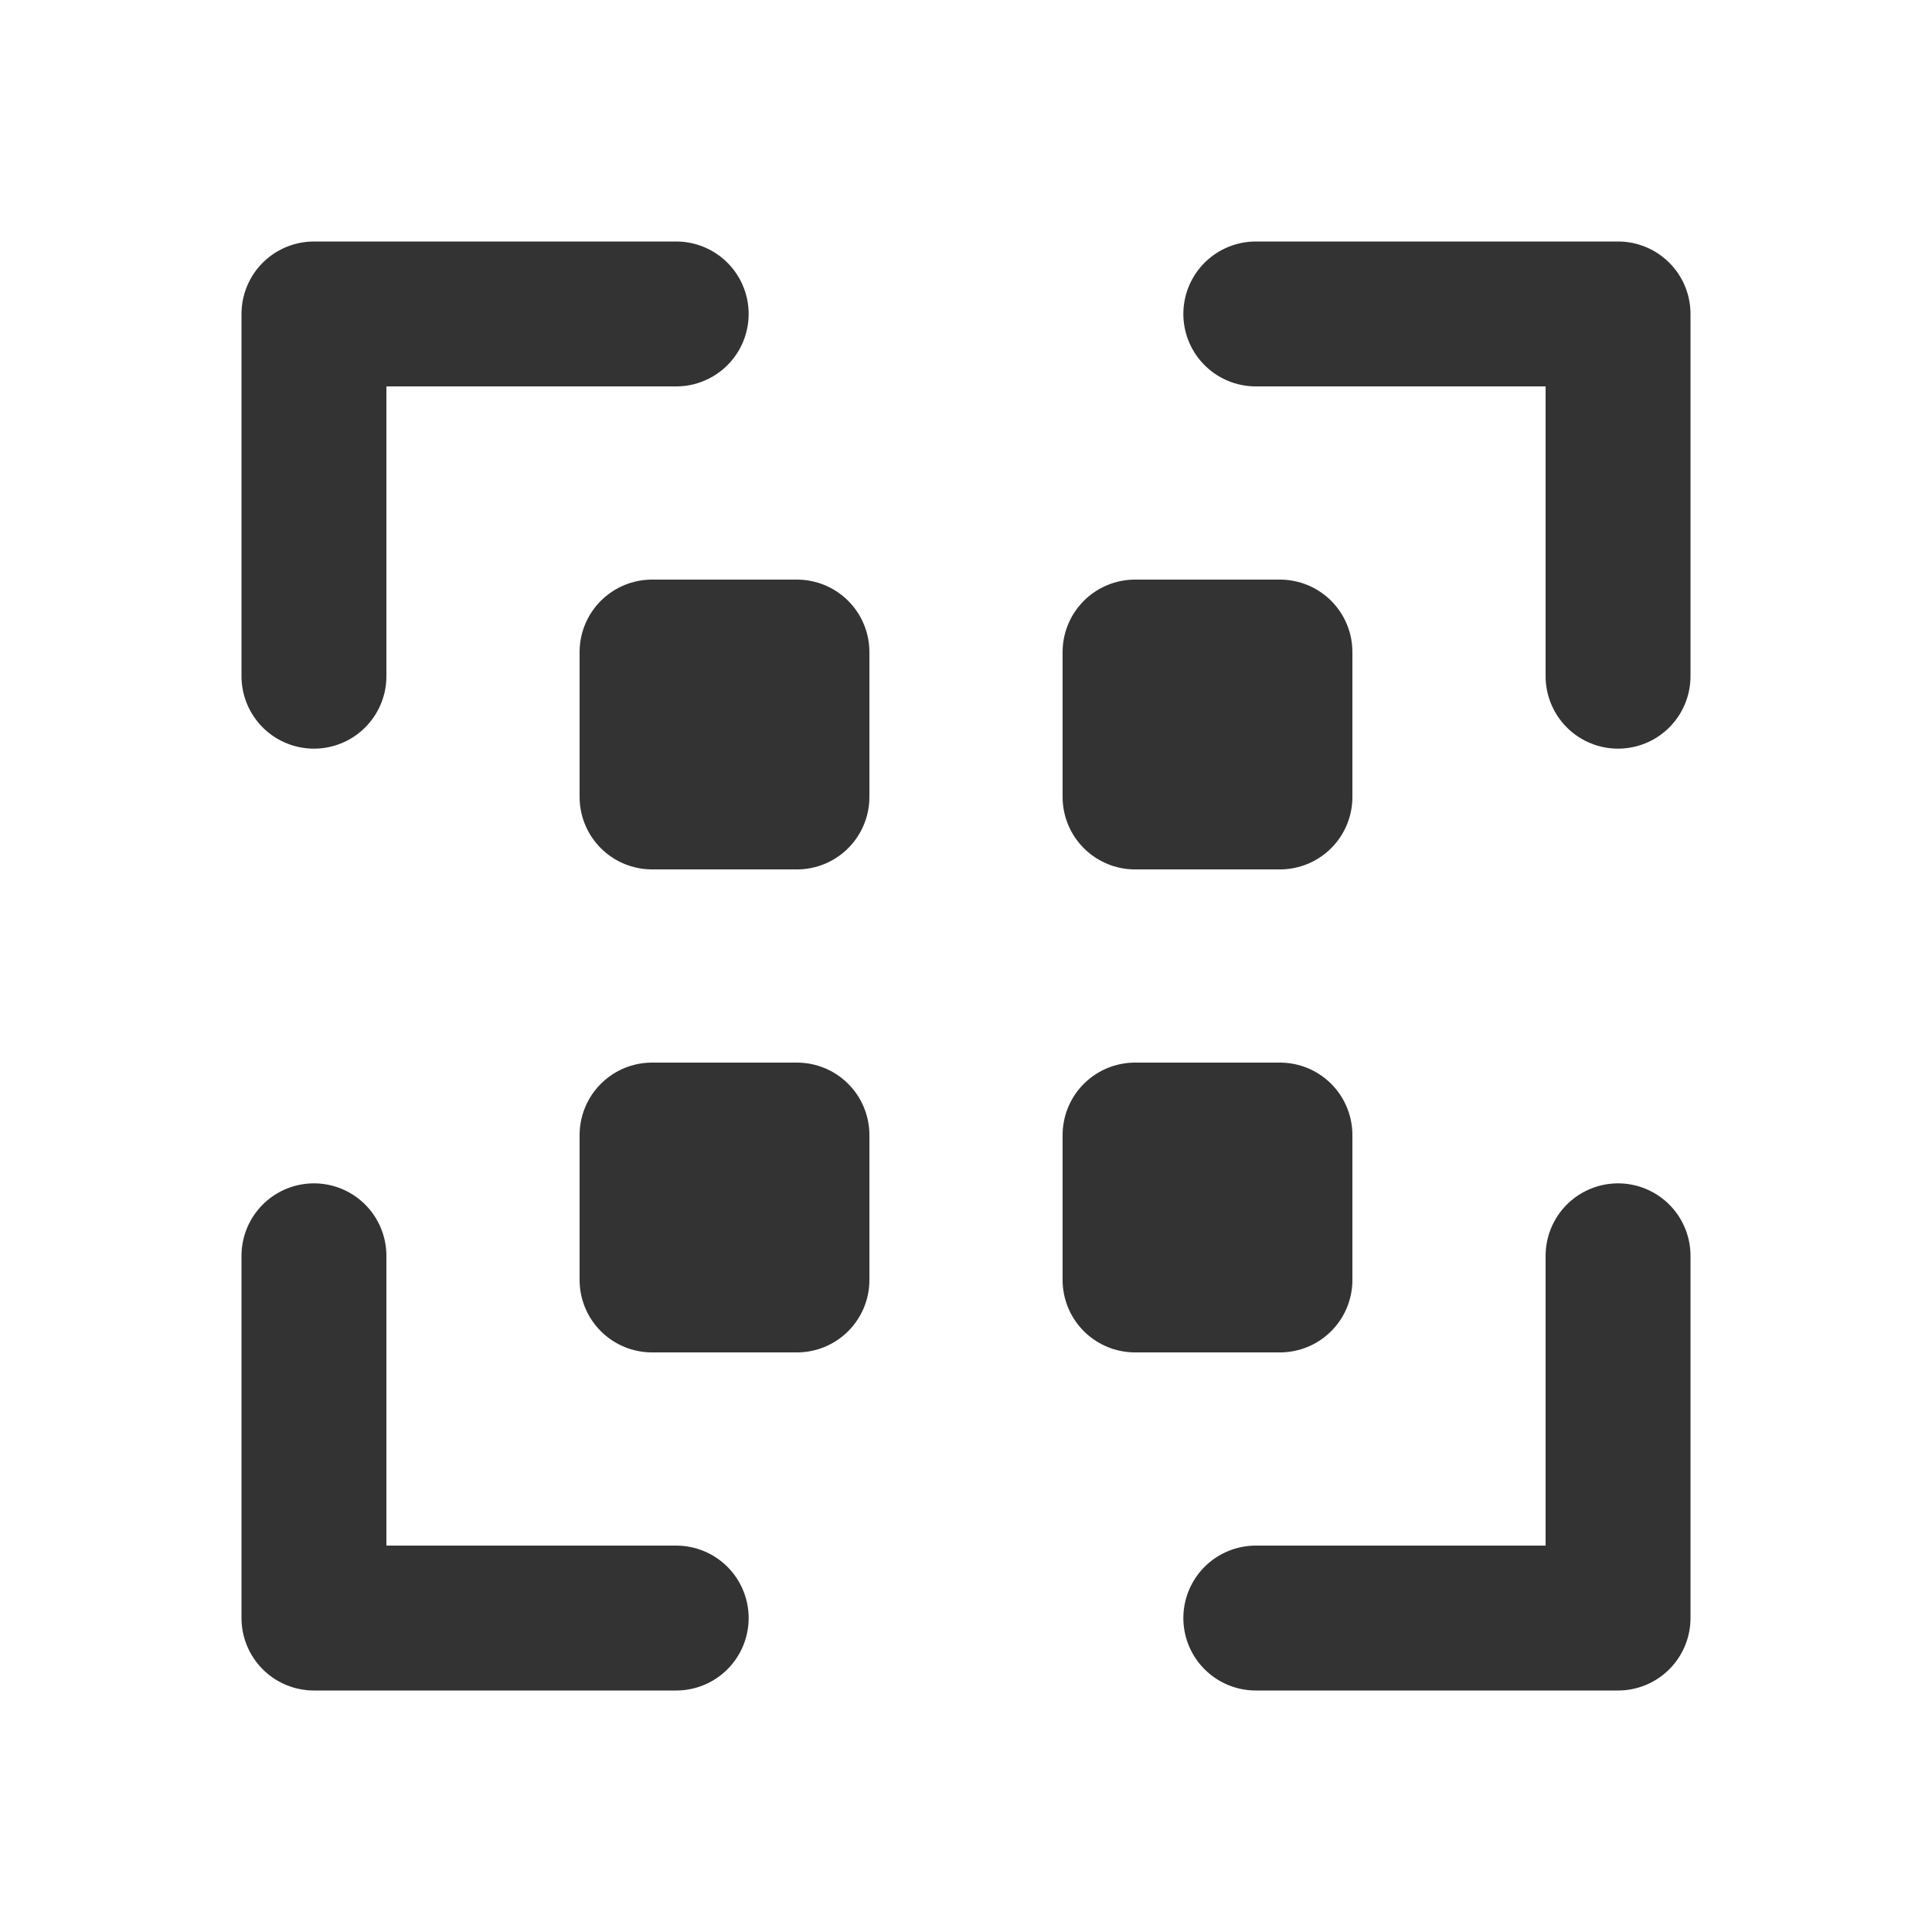
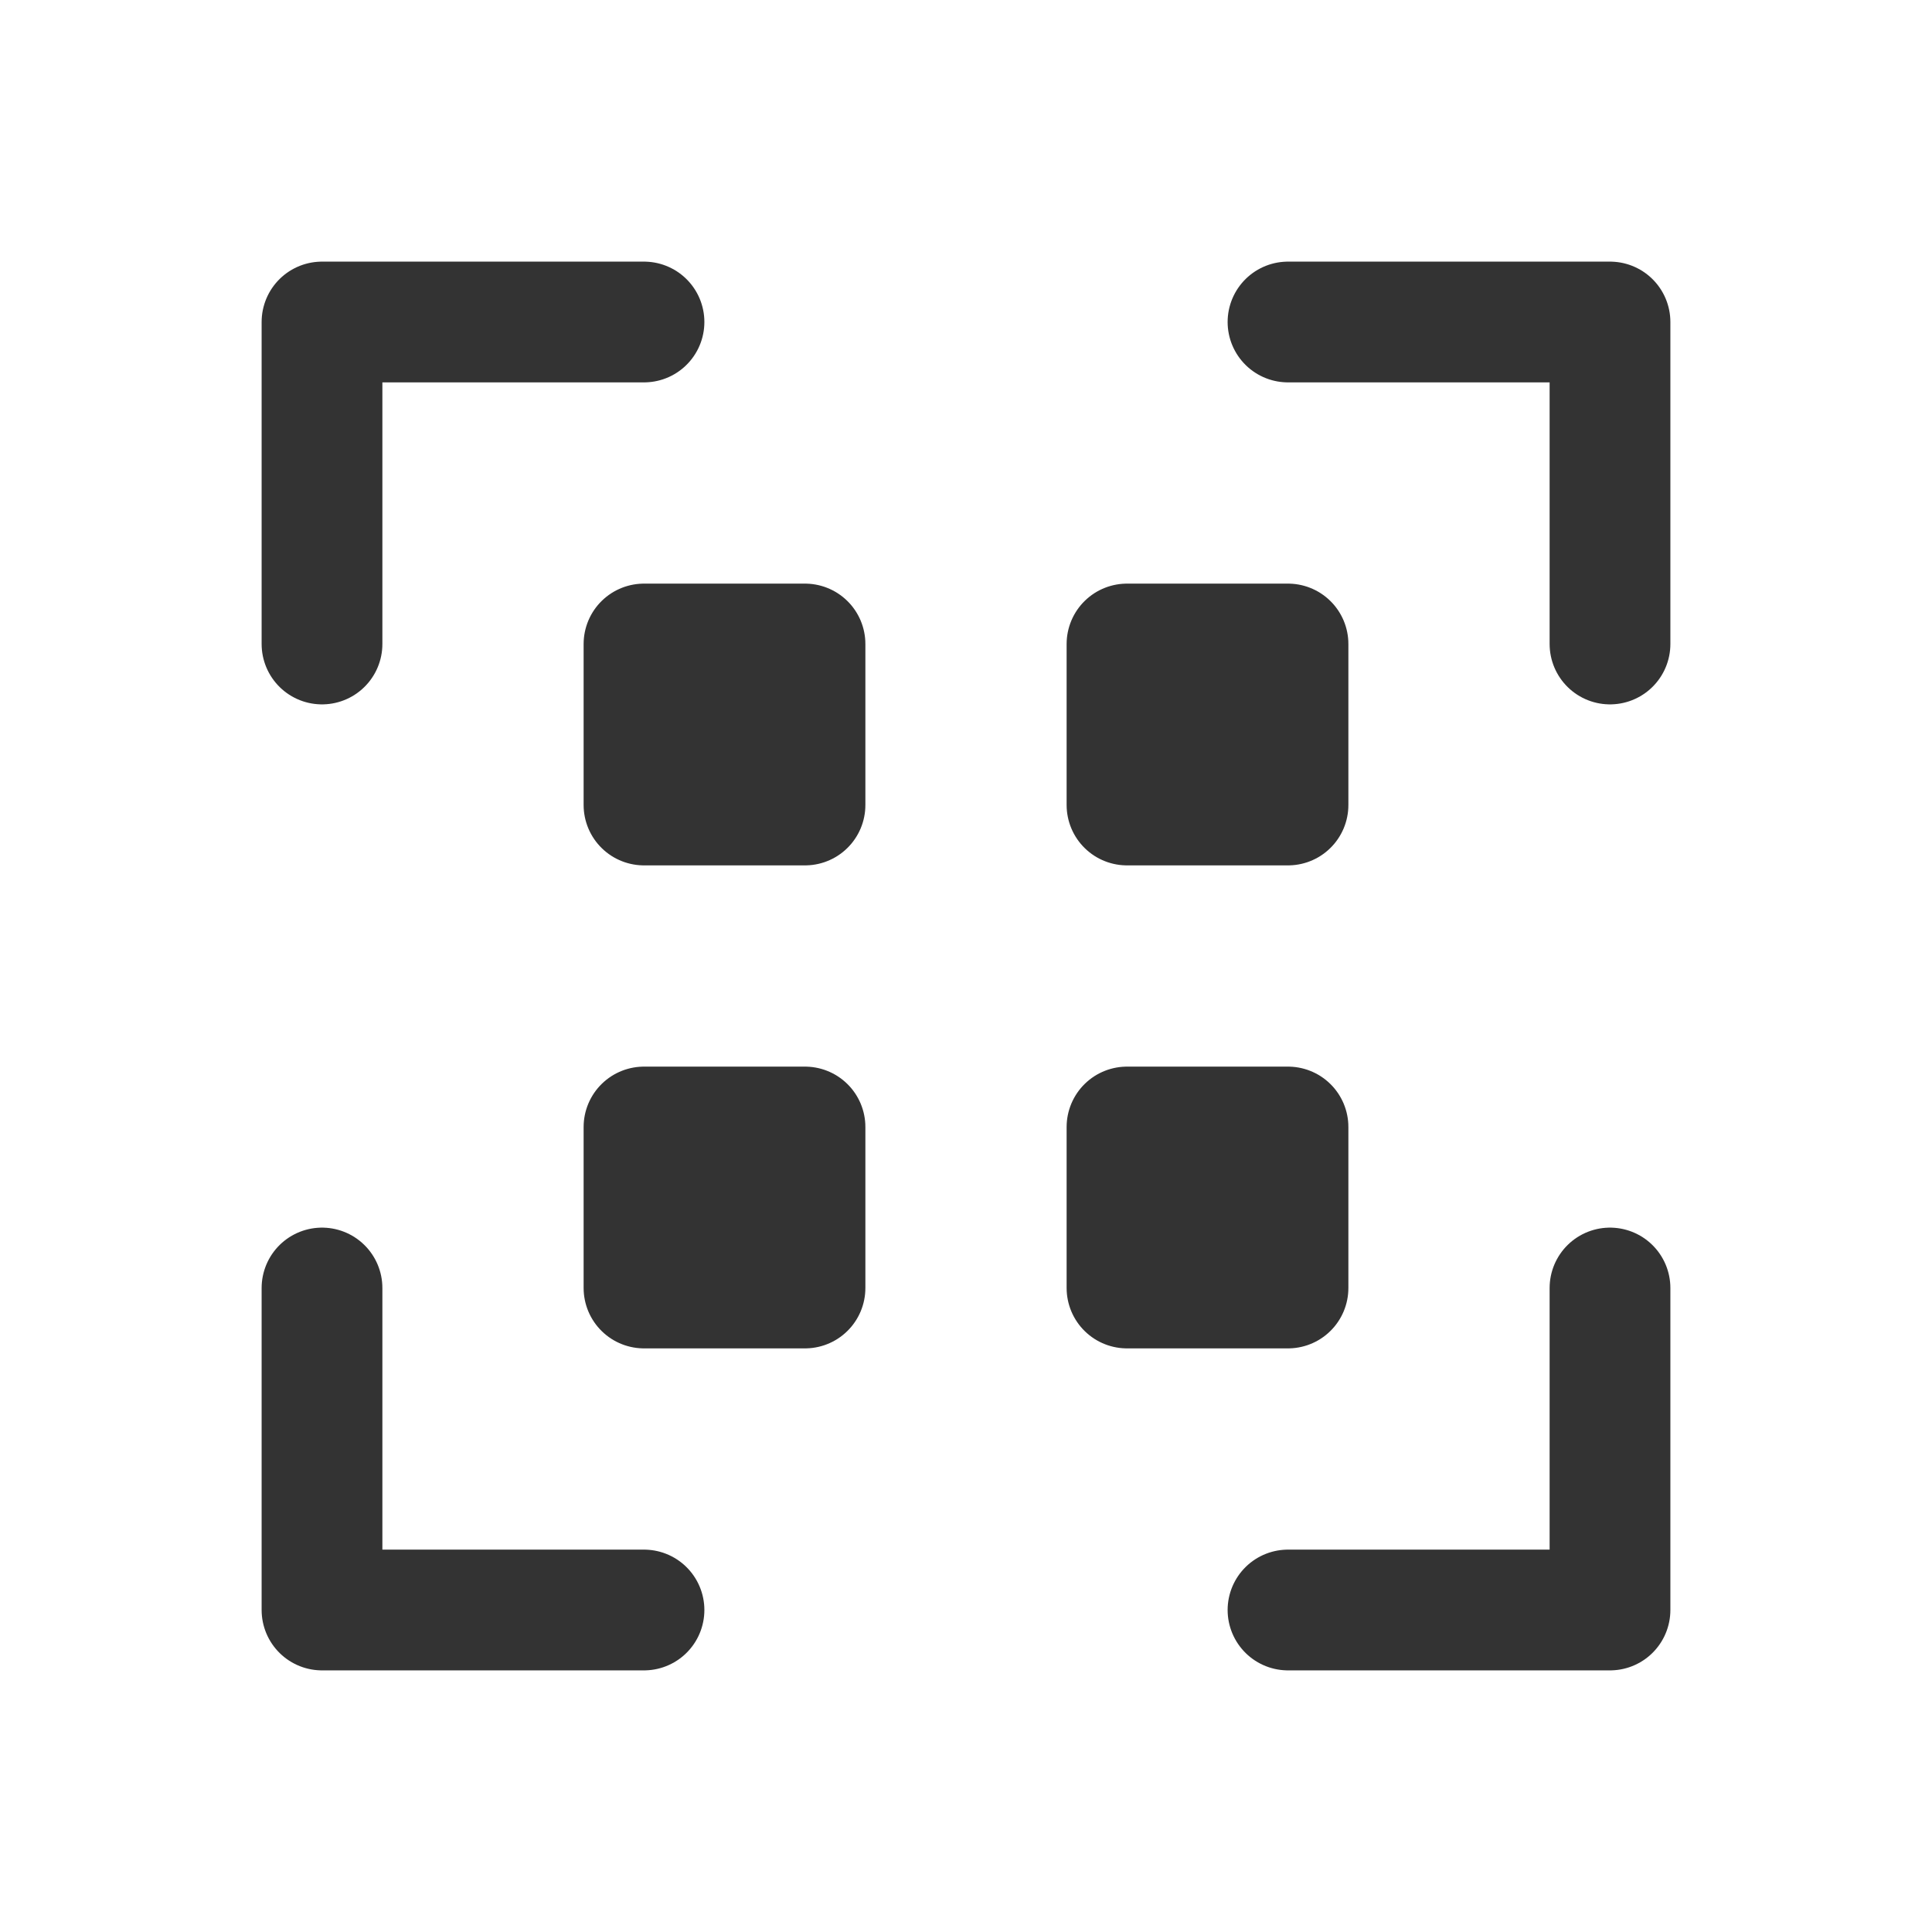
- <svg xmlns="http://www.w3.org/2000/svg" width="400" height="400" viewBox="0 0 400 400" version="1.1" id="svg5">
-   <defs id="defs2" />
+ <svg xmlns="http://www.w3.org/2000/svg" width="240" height="240" id="svg5" version="1.1">
+   <defs id="defs2">
+     </defs>
  <g id="layer1">
-     <path id="rect926" style="fill:none;stroke:#333333;stroke-width:30;stroke-linecap:round;stroke-linejoin:round;stroke-dashoffset:4" d="M 140,65 H 65 v 75 m 0,120 v 75 h 75 m 120,0 h 75 v -75 m 0,-120 V 65 h -75" />
-     <g id="g830" transform="translate(15,15)">
-       <rect style="fill:none;stroke:#333333;stroke-width:30;stroke-linecap:round;stroke-linejoin:round;stroke-miterlimit:4;stroke-dasharray:none;stroke-dashoffset:4;stroke-opacity:1" id="rect1453" width="30" height="30" x="120" y="120" />
-       <rect style="fill:none;stroke:#333333;stroke-width:30;stroke-linecap:round;stroke-linejoin:round;stroke-miterlimit:4;stroke-dasharray:none;stroke-dashoffset:4;stroke-opacity:1" id="rect1455" width="30" height="30" x="220" y="120" ry="0" />
-       <rect style="fill:none;stroke:#333333;stroke-width:30;stroke-linecap:round;stroke-linejoin:round;stroke-miterlimit:4;stroke-dasharray:none;stroke-dashoffset:4;stroke-opacity:1" id="rect1457" width="30" height="30" x="120" y="220" />
-       <rect style="fill:none;stroke:#333333;stroke-width:30;stroke-linecap:round;stroke-linejoin:round;stroke-miterlimit:4;stroke-dasharray:none;stroke-dashoffset:4;stroke-opacity:1" id="rect1459" width="30" height="30" x="220" y="220" />
-     </g>
+     <path style="fill:none;stroke:#333333;stroke-width:15;stroke-linecap:round;stroke-linejoin:round;stroke-miterlimit:4;stroke-dasharray:none;stroke-opacity:1" d="M 40,80 V 40 h 40" id="path857" />
+     <path style="fill:none;stroke:#333333;stroke-width:15;stroke-linecap:round;stroke-linejoin:round;stroke-miterlimit:4;stroke-dasharray:none;stroke-opacity:1" d="m 160,40 h 40 v 40" id="path859" />
+     <path style="fill:none;stroke:#333333;stroke-width:15;stroke-linecap:round;stroke-linejoin:round;stroke-miterlimit:4;stroke-dasharray:none;stroke-opacity:1" d="m 200,160 v 40 h -40" id="path861" />
+     <path style="fill:none;stroke:#333333;stroke-width:15;stroke-linecap:round;stroke-linejoin:round;stroke-miterlimit:4;stroke-dasharray:none;stroke-opacity:1" d="M 80,200 H 40 v -40" id="path863" />
+     <rect style="fill:#333333;fill-opacity:1;stroke:#333333;stroke-width:15;stroke-linecap:round;stroke-linejoin:round;stroke-miterlimit:4;stroke-dasharray:none;stroke-opacity:1" id="rect887" width="20" height="20" x="80" y="80" />
+     <rect style="fill:#333333;fill-opacity:1;stroke:#333333;stroke-width:15;stroke-linecap:round;stroke-linejoin:round;stroke-miterlimit:4;stroke-dasharray:none;stroke-opacity:1" id="rect889" width="20" height="20" x="140" y="80" />
+     <rect style="fill:#333333;fill-opacity:1;stroke:#333333;stroke-width:15;stroke-linecap:round;stroke-linejoin:round;stroke-miterlimit:4;stroke-dasharray:none;stroke-opacity:1" id="rect891" width="20" height="20" x="80" y="140" />
+     <rect style="fill:#333333;fill-opacity:1;stroke:#333333;stroke-width:15;stroke-linecap:round;stroke-linejoin:round;stroke-miterlimit:4;stroke-dasharray:none;stroke-opacity:1" id="rect893" width="20" height="20" x="140" y="140" />
  </g>
</svg>
